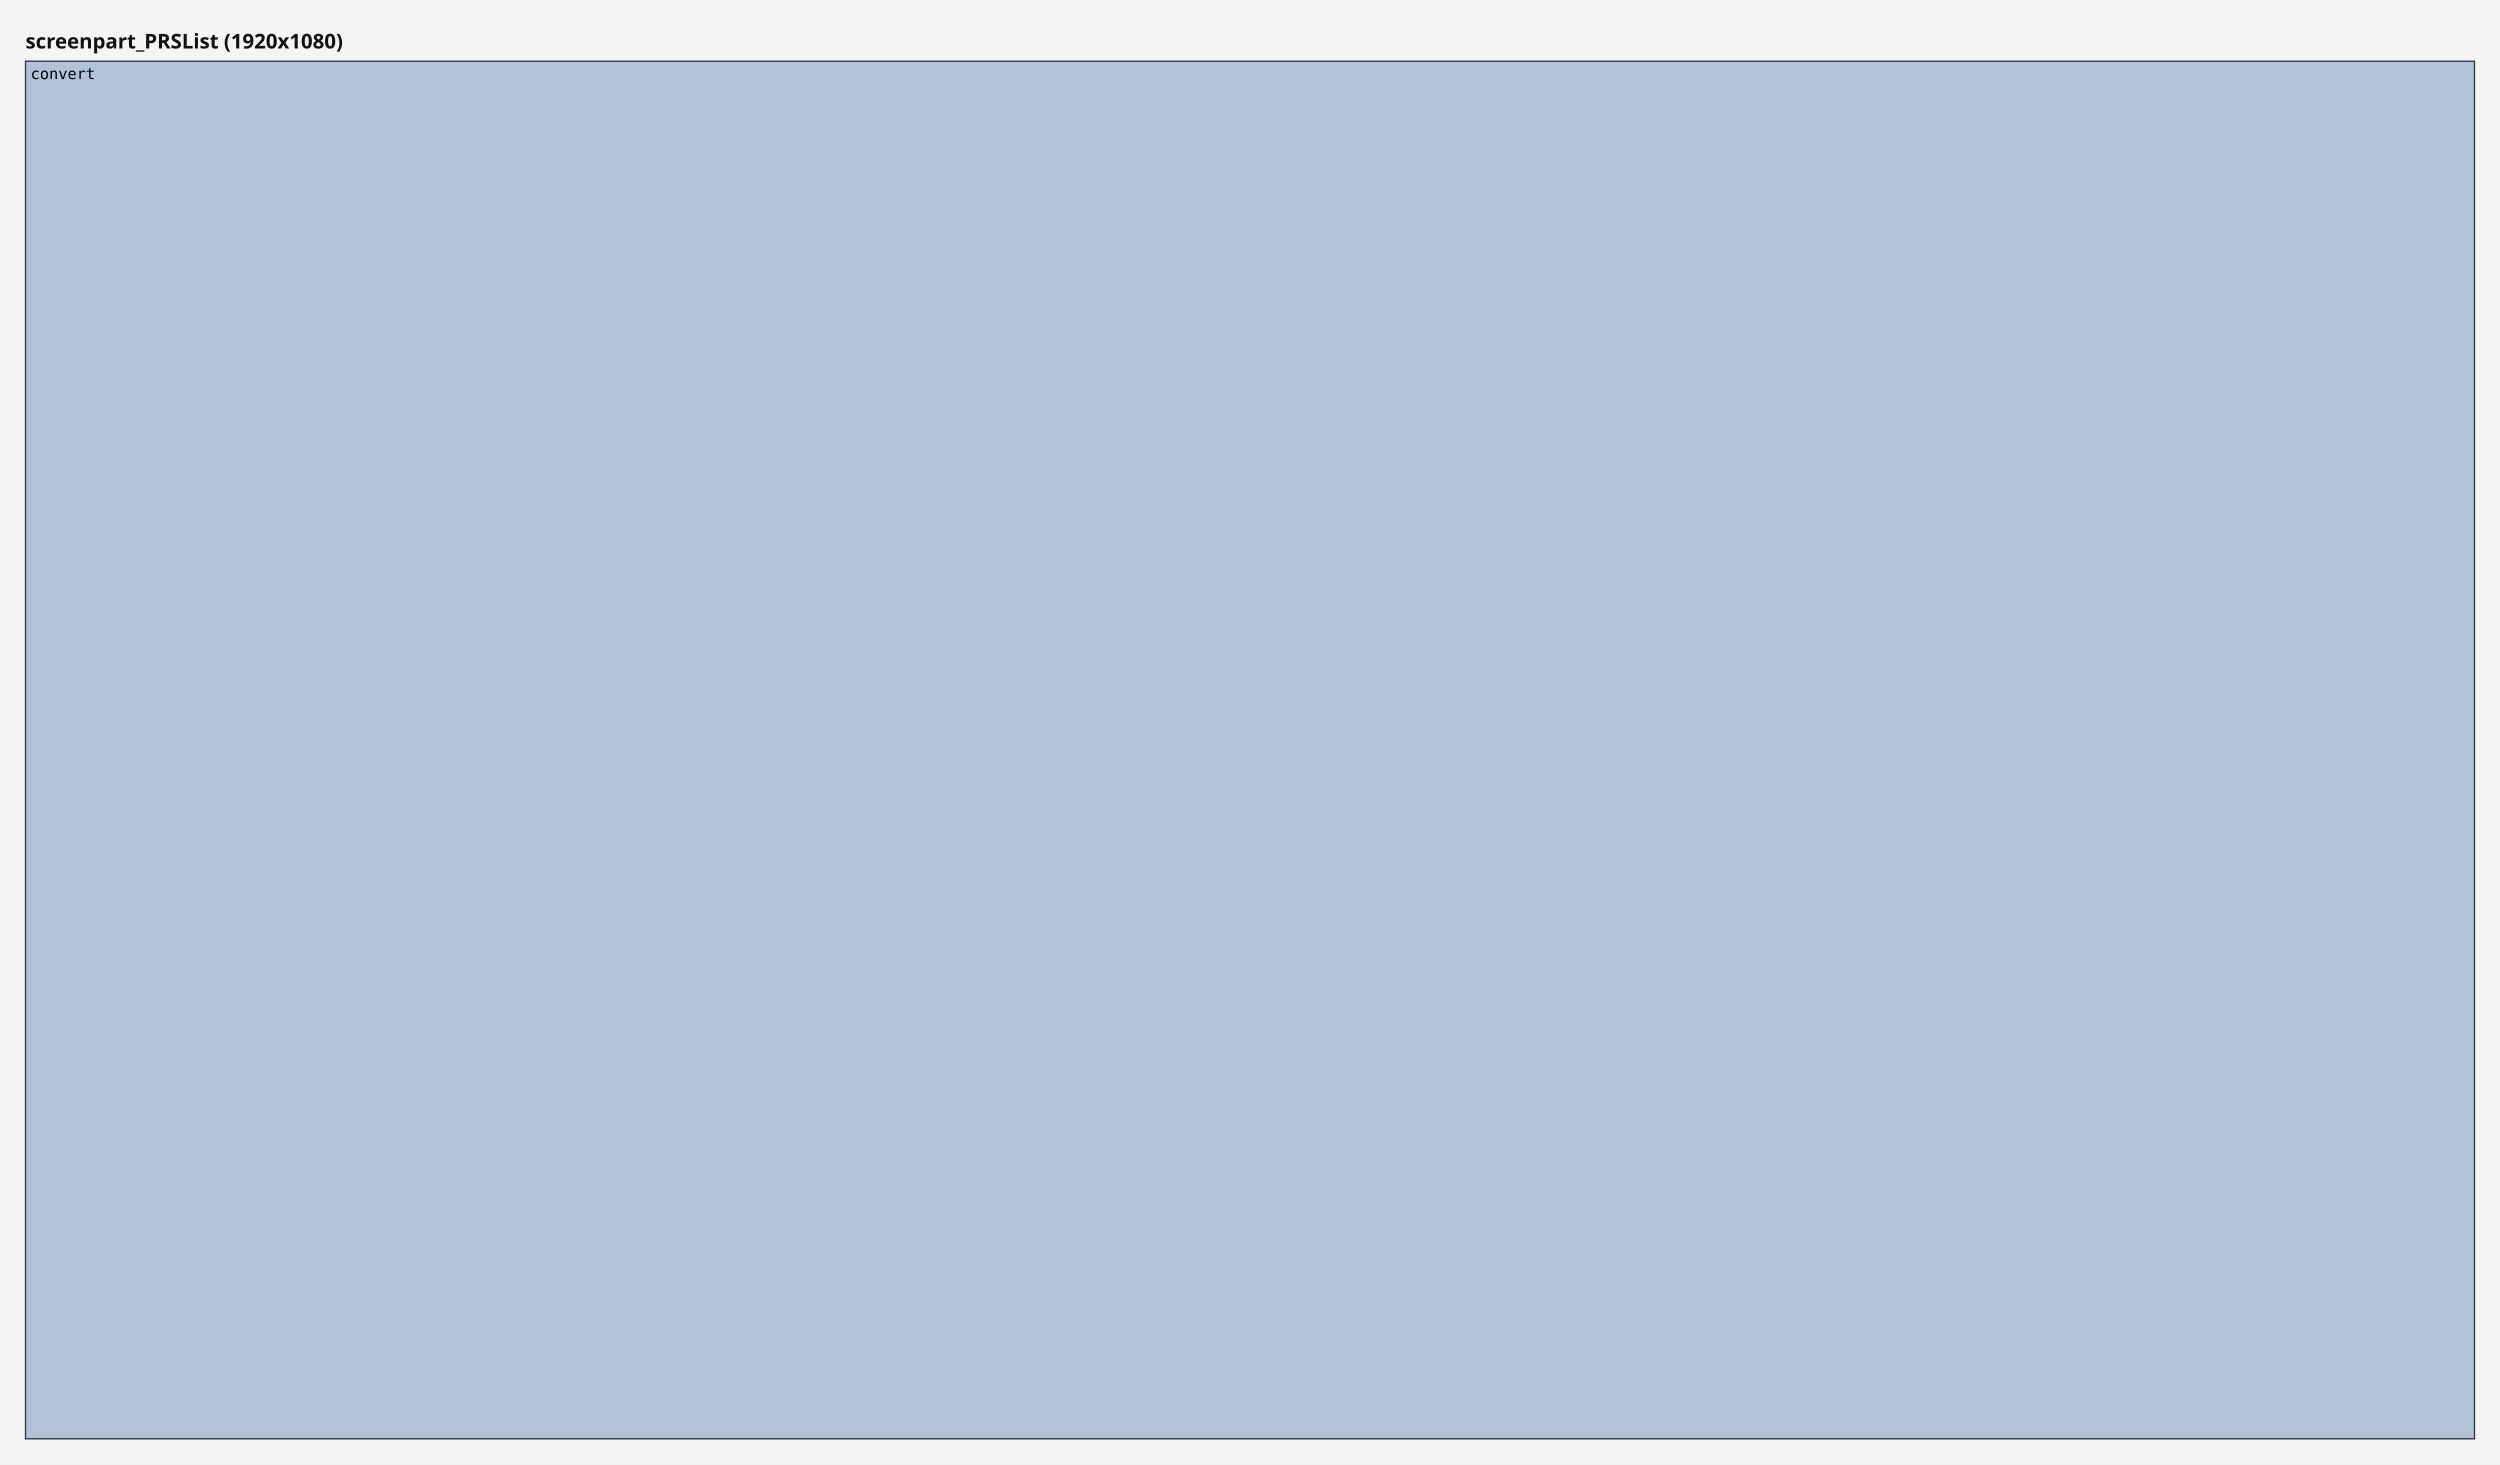
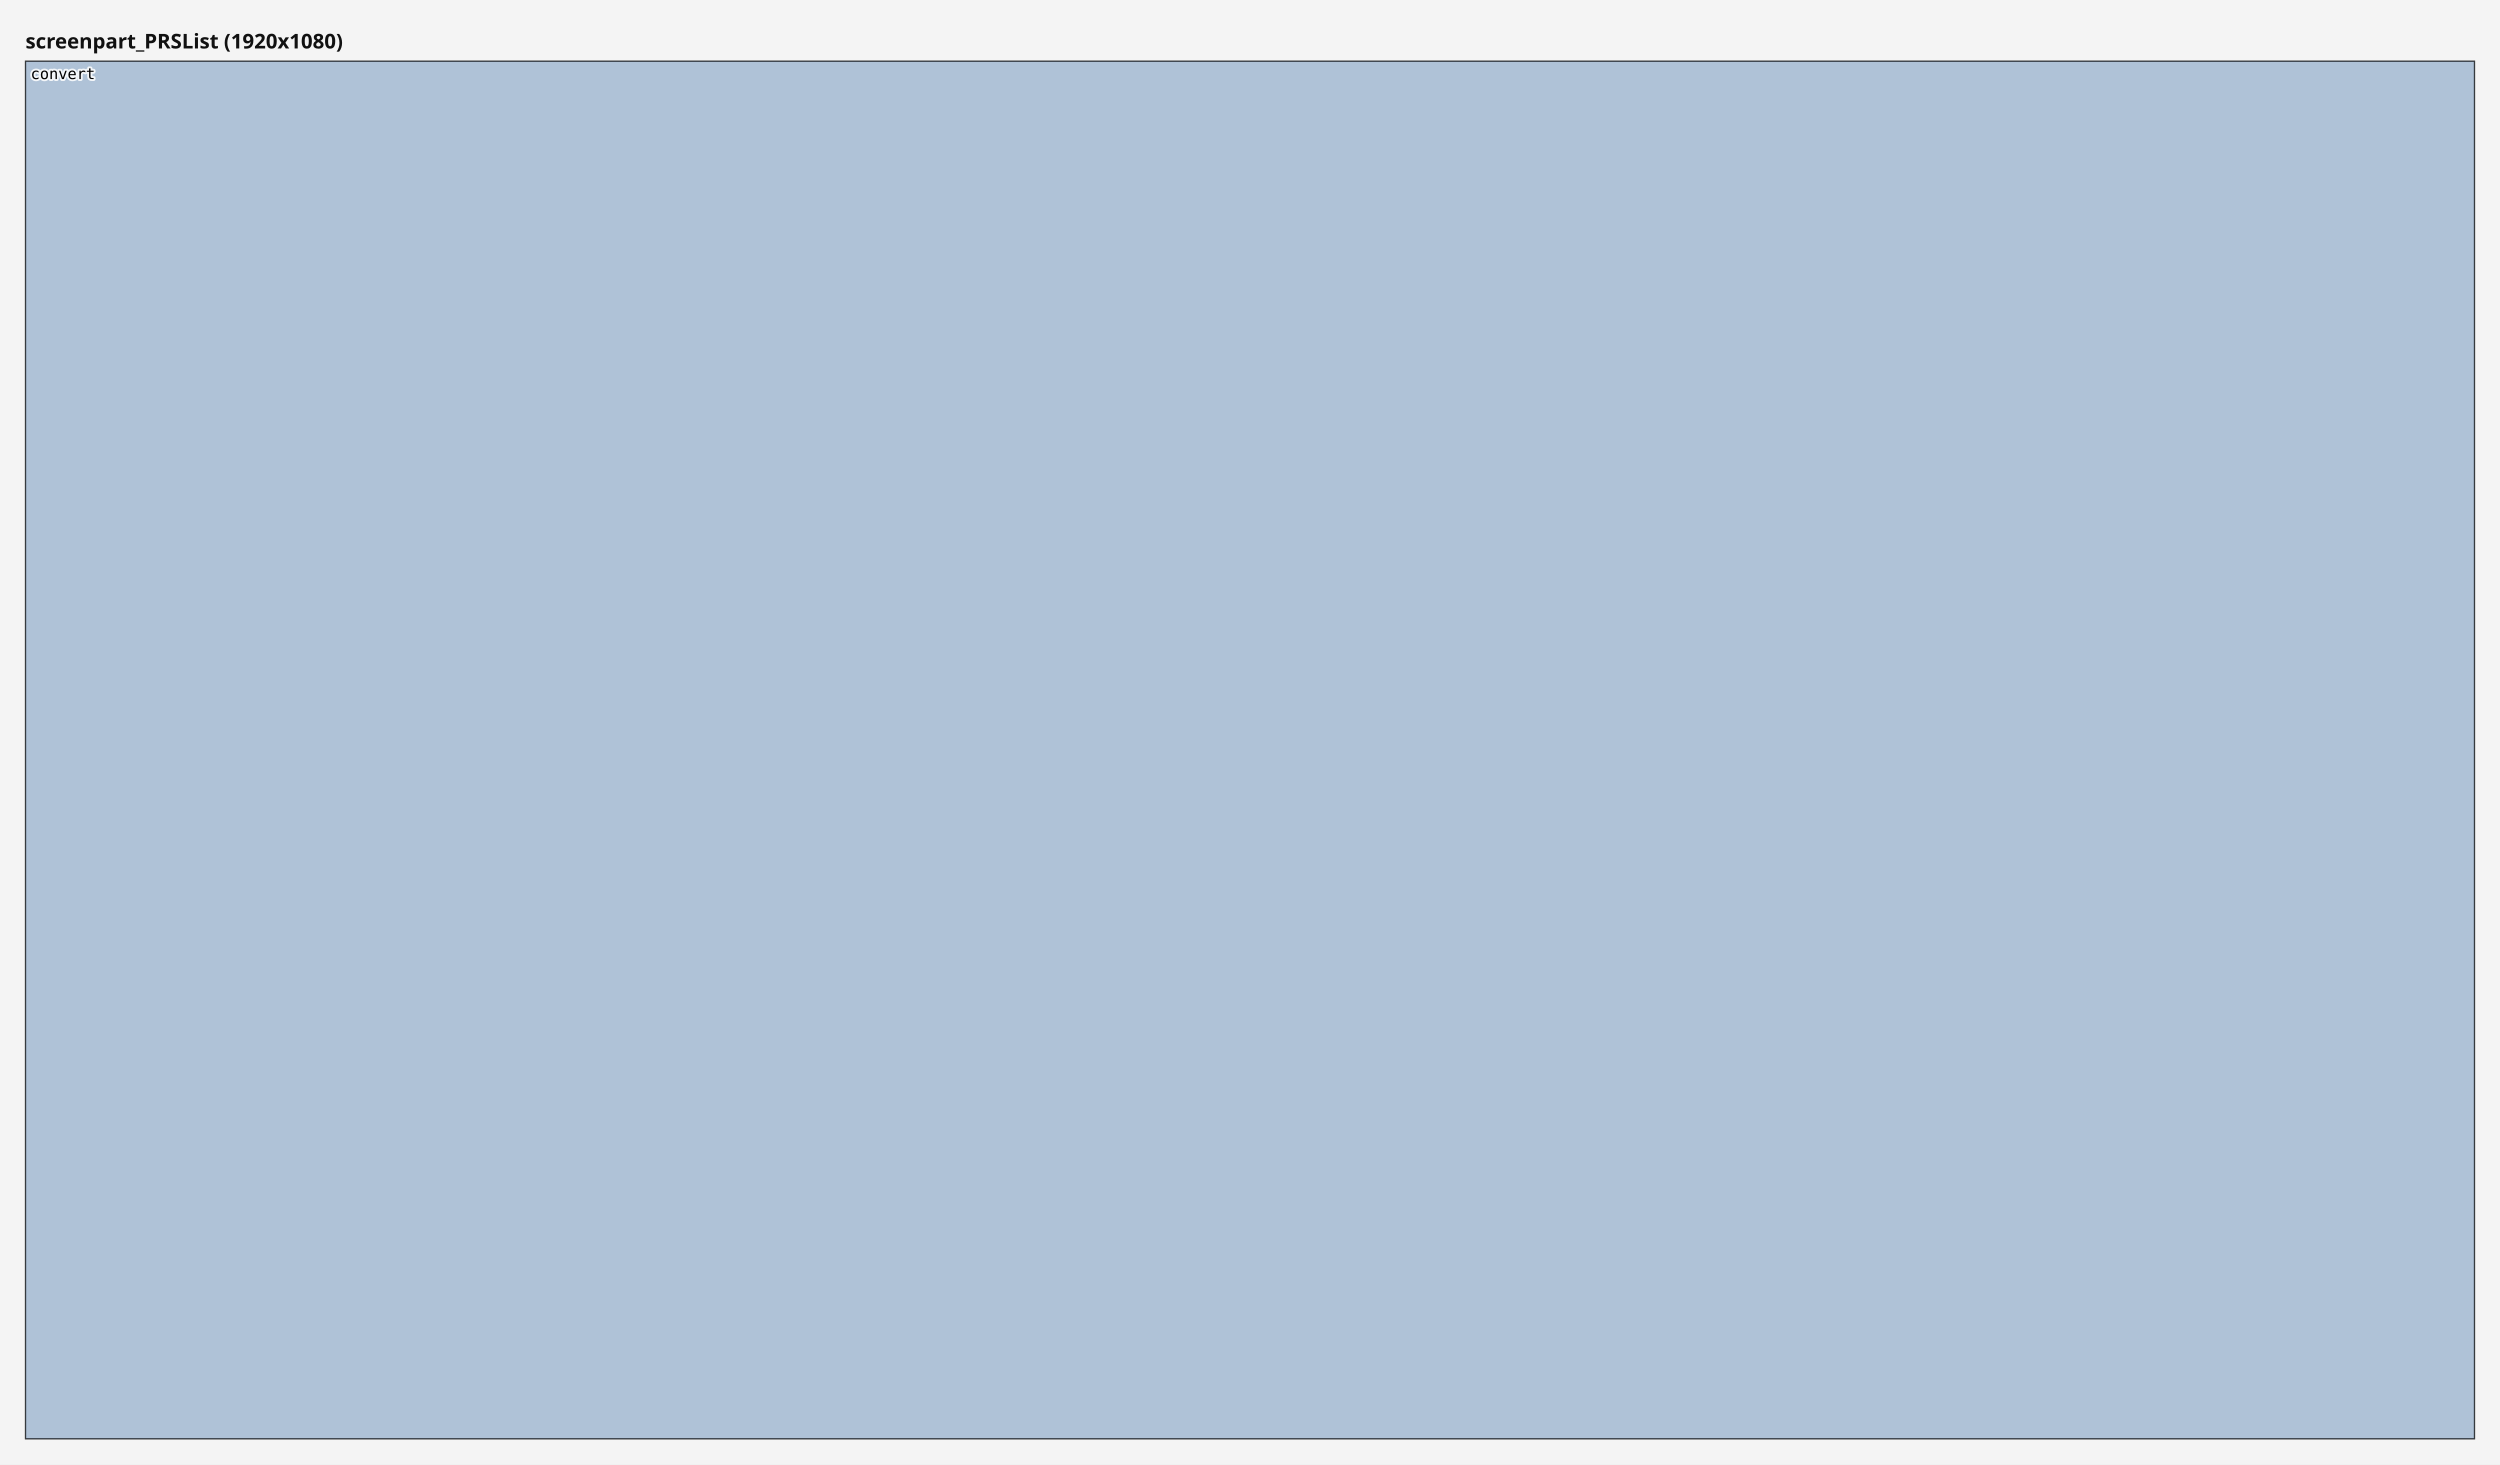
<svg xmlns="http://www.w3.org/2000/svg" width="1960" height="1148" viewBox="0 0 1960 1148">
  <rect x="0" y="0" width="1960" height="1148" fill="#f4f4f4" />
  <text x="20" y="38" font-family="sans-serif" font-size="16" font-weight="bold" fill="#111111">screenpart_PRSList (1920x1080)</text>
  <g data-screen="0" transform="translate(20,48)">
    <rect x="0" y="0" width="1920" height="1080" fill="#ffffff" stroke="#999999" stroke-width="1" />
-     <g>
-       <rect data-ref="0:0" x="0" y="0" width="1920" height="1080" fill="#4e79a7" fill-opacity="0.45" stroke="#000000" stroke-opacity="0.6" stroke-width="1" />
-       <text x="4" y="14" font-family="monospace" font-size="12" fill="#000000">convert</text>
+     <rect data-ref="0:0" x="0" y="0" width="1920" height="1080" fill="#4e79a7" fill-opacity="0.45" stroke="#000000" stroke-opacity="0.6" stroke-width="1" />
+     <g pointer-events="none" font-family="monospace" font-size="12" fill="#000000" stroke="#ffffff" stroke-width="3" stroke-opacity="0.85" stroke-linejoin="round" paint-order="stroke">
+       <text x="4" y="14">convert</text>
    </g>
  </g>
</svg>
